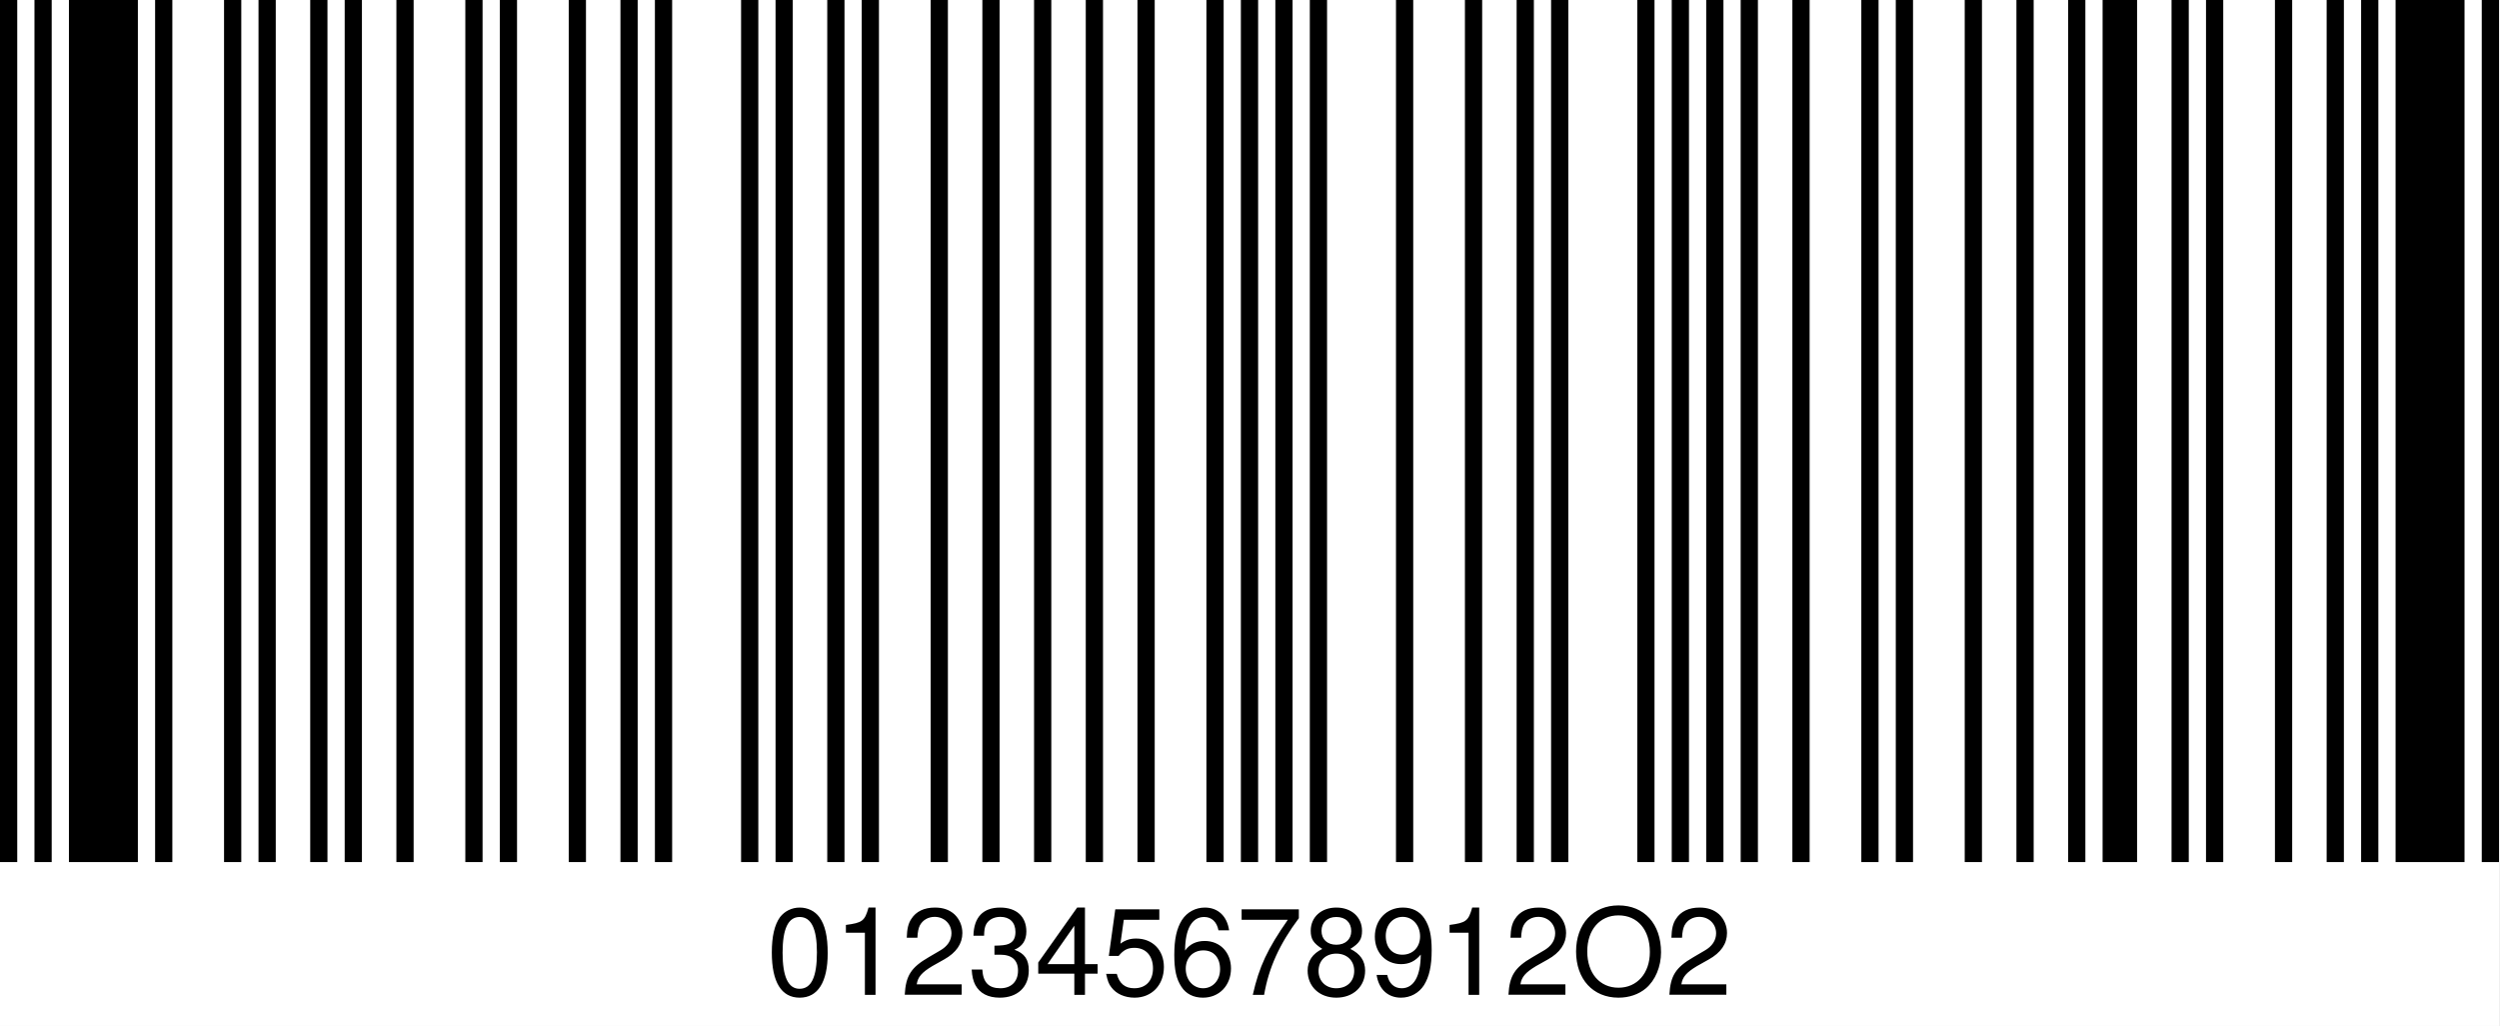
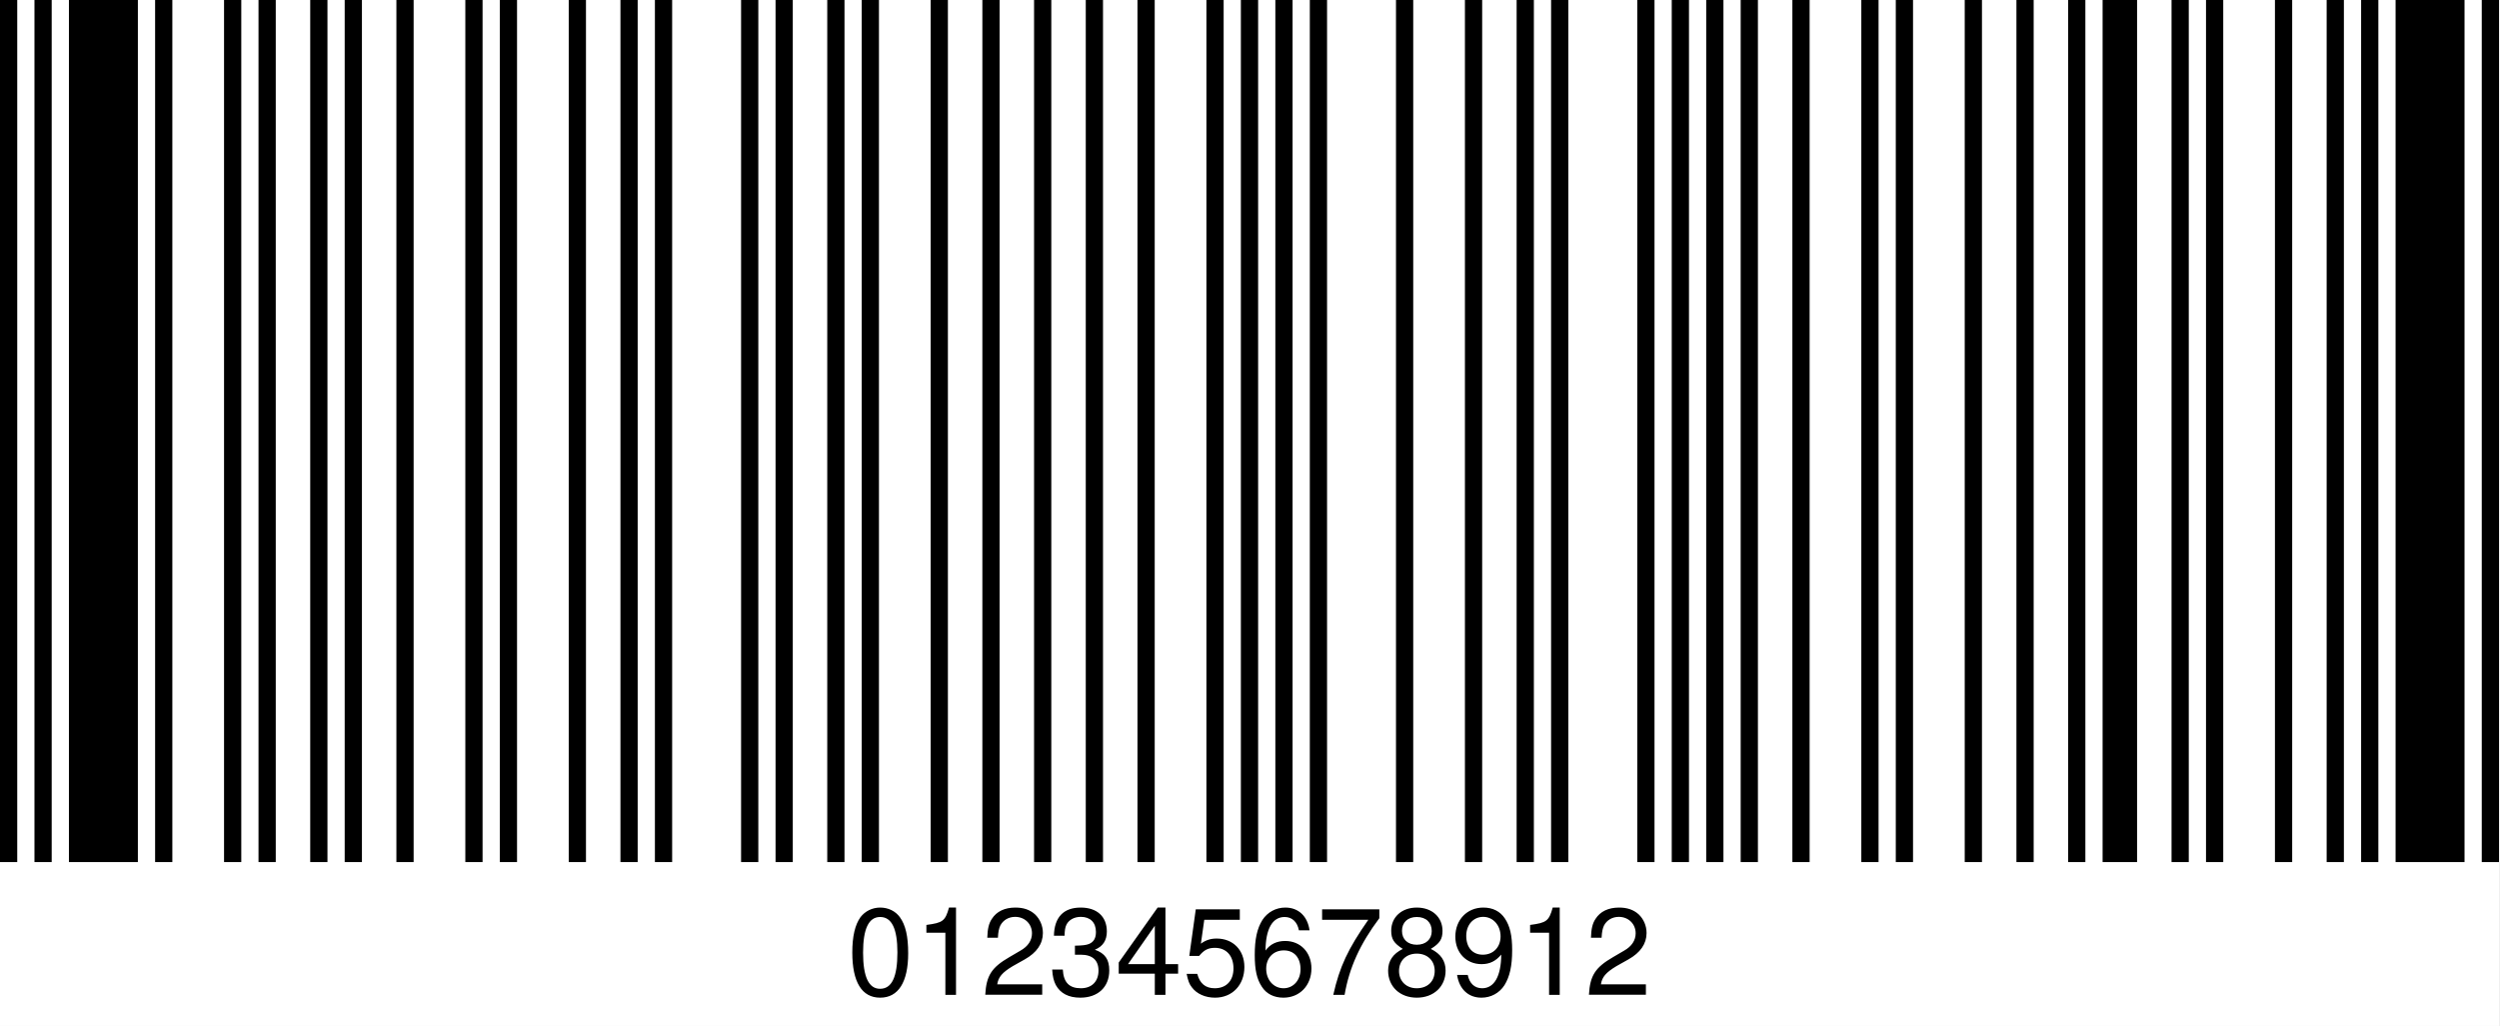
<svg xmlns="http://www.w3.org/2000/svg" width="290" height="119" version="1.1">
  <g id="barcode" fill="#000000">
    <rect x="0" y="0" width="290" height="119" fill="#FFFFFF" />
    <rect x="0.00" y="0.00" width="2.00" height="100.00" />
    <rect x="4.00" y="0.00" width="2.00" height="100.00" />
    <rect x="8.00" y="0.00" width="8.00" height="100.00" />
    <rect x="18.00" y="0.00" width="2.00" height="100.00" />
    <rect x="26.00" y="0.00" width="2.00" height="100.00" />
    <rect x="30.00" y="0.00" width="2.00" height="100.00" />
    <rect x="36.00" y="0.00" width="2.00" height="100.00" />
    <rect x="40.00" y="0.00" width="2.00" height="100.00" />
    <rect x="46.00" y="0.00" width="2.00" height="100.00" />
    <rect x="54.00" y="0.00" width="2.00" height="100.00" />
    <rect x="58.00" y="0.00" width="2.00" height="100.00" />
    <rect x="66.00" y="0.00" width="2.00" height="100.00" />
    <rect x="72.00" y="0.00" width="2.00" height="100.00" />
    <rect x="76.00" y="0.00" width="2.00" height="100.00" />
    <rect x="86.00" y="0.00" width="2.00" height="100.00" />
    <rect x="90.00" y="0.00" width="2.00" height="100.00" />
    <rect x="96.00" y="0.00" width="2.00" height="100.00" />
    <rect x="100.00" y="0.00" width="2.00" height="100.00" />
    <rect x="108.00" y="0.00" width="2.00" height="100.00" />
    <rect x="114.00" y="0.00" width="2.00" height="100.00" />
    <rect x="120.00" y="0.00" width="2.00" height="100.00" />
    <rect x="126.00" y="0.00" width="2.00" height="100.00" />
    <rect x="132.00" y="0.00" width="2.00" height="100.00" />
    <rect x="140.00" y="0.00" width="2.00" height="100.00" />
    <rect x="144.00" y="0.00" width="2.00" height="100.00" />
    <rect x="148.00" y="0.00" width="2.00" height="100.00" />
    <rect x="152.00" y="0.00" width="2.00" height="100.00" />
    <rect x="162.00" y="0.00" width="2.00" height="100.00" />
    <rect x="170.00" y="0.00" width="2.00" height="100.00" />
    <rect x="176.00" y="0.00" width="2.00" height="100.00" />
    <rect x="180.00" y="0.00" width="2.00" height="100.00" />
    <rect x="190.00" y="0.00" width="2.00" height="100.00" />
    <rect x="194.00" y="0.00" width="2.00" height="100.00" />
    <rect x="198.00" y="0.00" width="2.00" height="100.00" />
    <rect x="202.00" y="0.00" width="2.00" height="100.00" />
    <rect x="208.00" y="0.00" width="2.00" height="100.00" />
    <rect x="216.00" y="0.00" width="2.00" height="100.00" />
    <rect x="220.00" y="0.00" width="2.00" height="100.00" />
    <rect x="228.00" y="0.00" width="2.00" height="100.00" />
    <rect x="234.00" y="0.00" width="2.00" height="100.00" />
    <rect x="240.00" y="0.00" width="2.00" height="100.00" />
    <rect x="244.00" y="0.00" width="4.00" height="100.00" />
    <rect x="252.00" y="0.00" width="2.00" height="100.00" />
    <rect x="256.00" y="0.00" width="2.00" height="100.00" />
    <rect x="264.00" y="0.00" width="2.00" height="100.00" />
    <rect x="270.00" y="0.00" width="2.00" height="100.00" />
    <rect x="274.00" y="0.00" width="2.00" height="100.00" />
    <rect x="278.00" y="0.00" width="8.00" height="100.00" />
    <rect x="288.00" y="0.00" width="2.00" height="100.00" />
    <text x="145.00" y="115.40" text-anchor="middle" font-family="Helvetica, sans-serif" font-size="14.0">
-          012345678912O2
+          012345678912
      </text>
  </g>
</svg>
